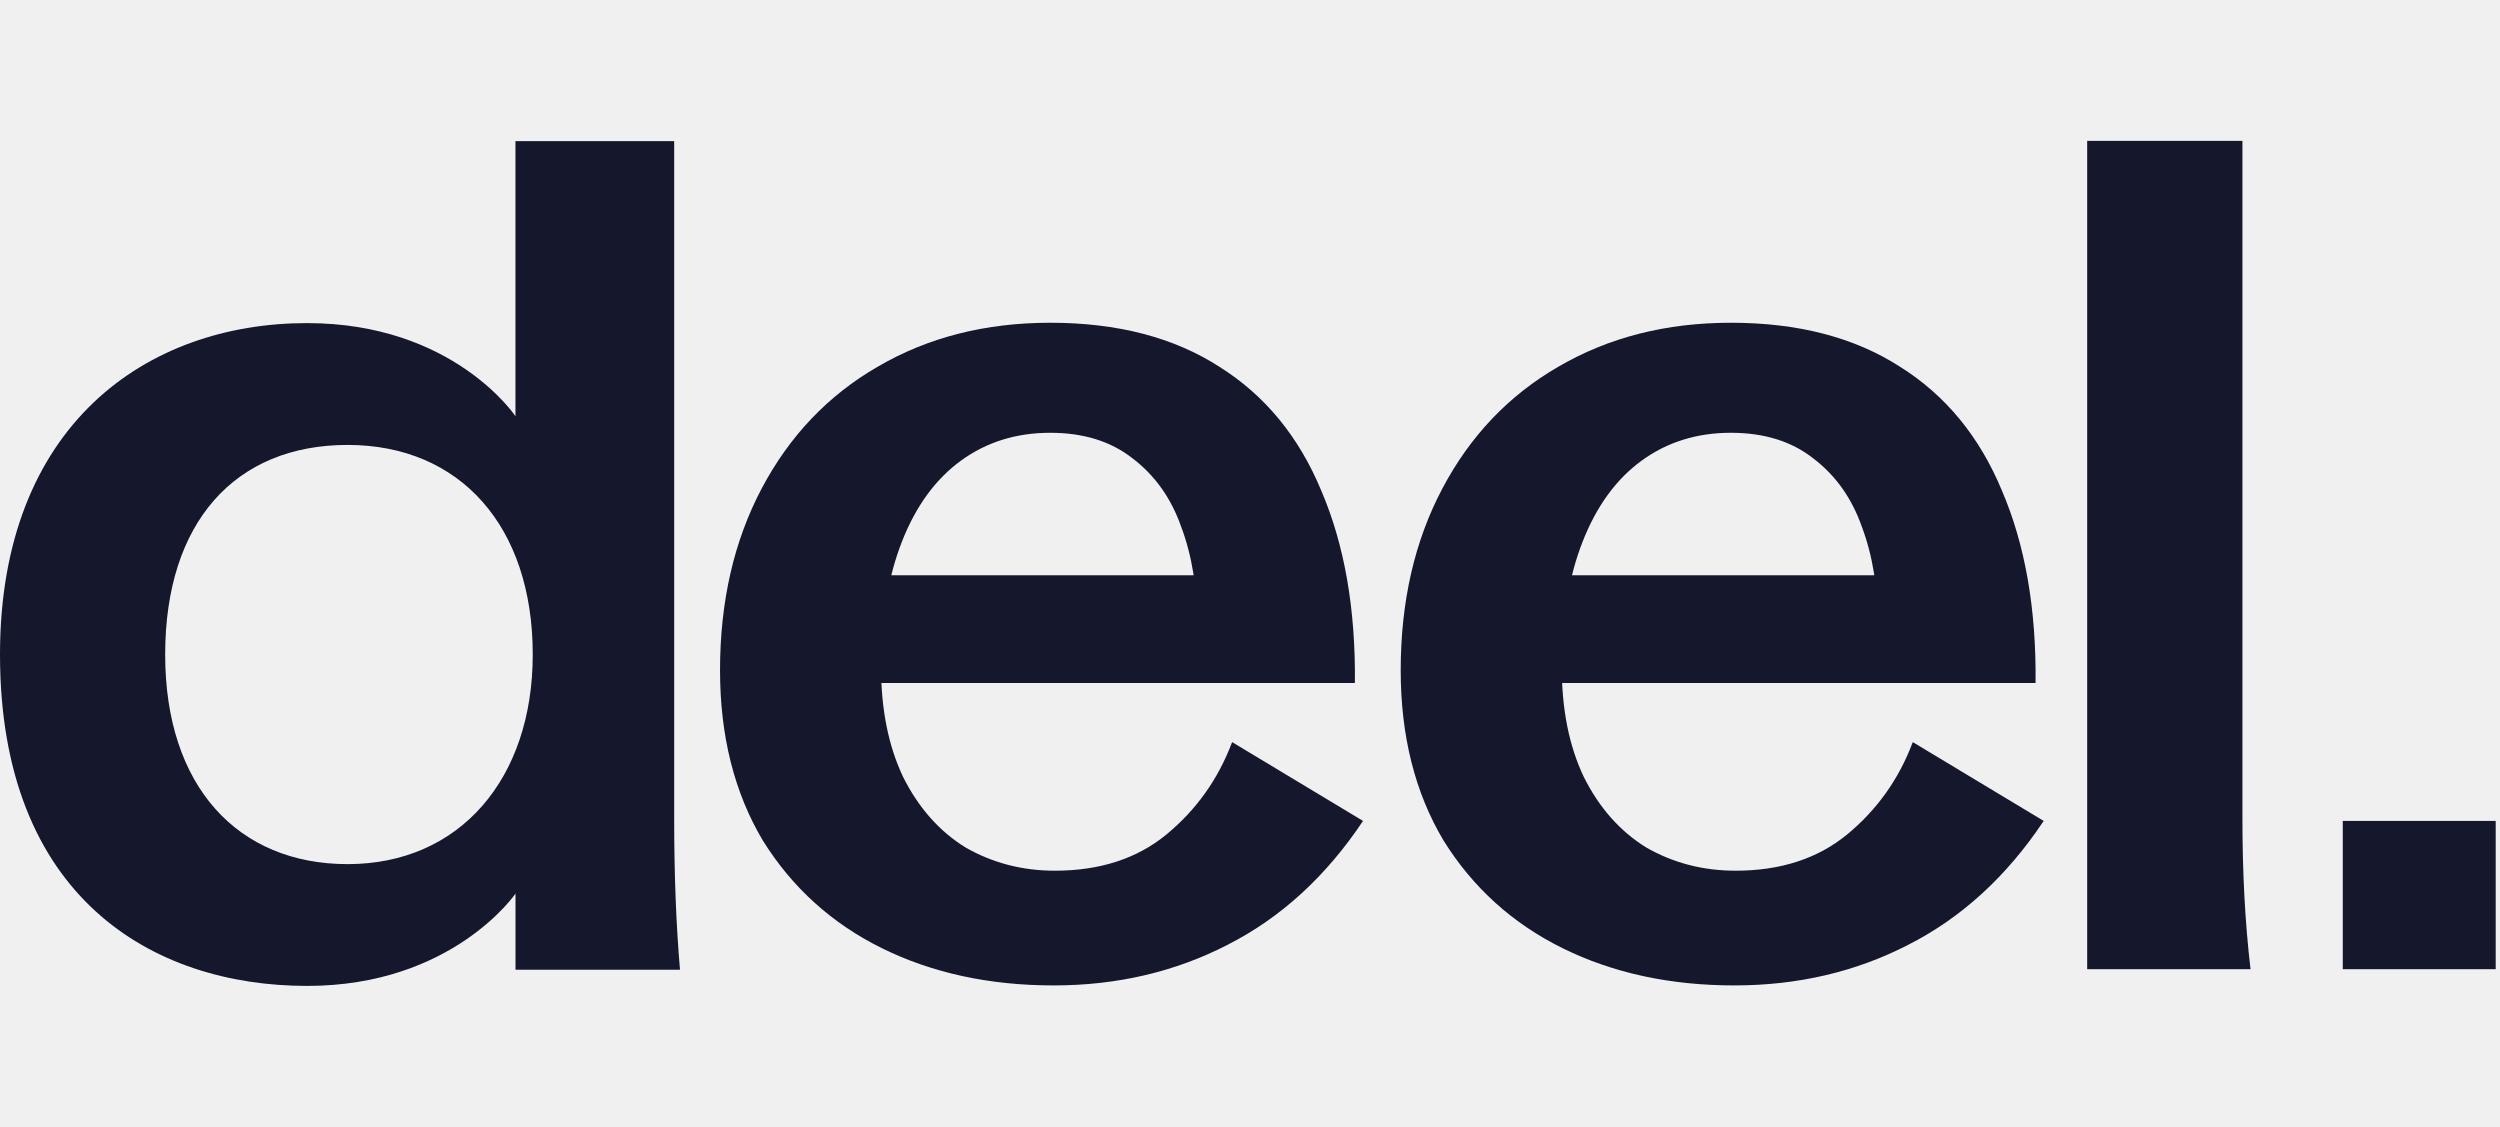
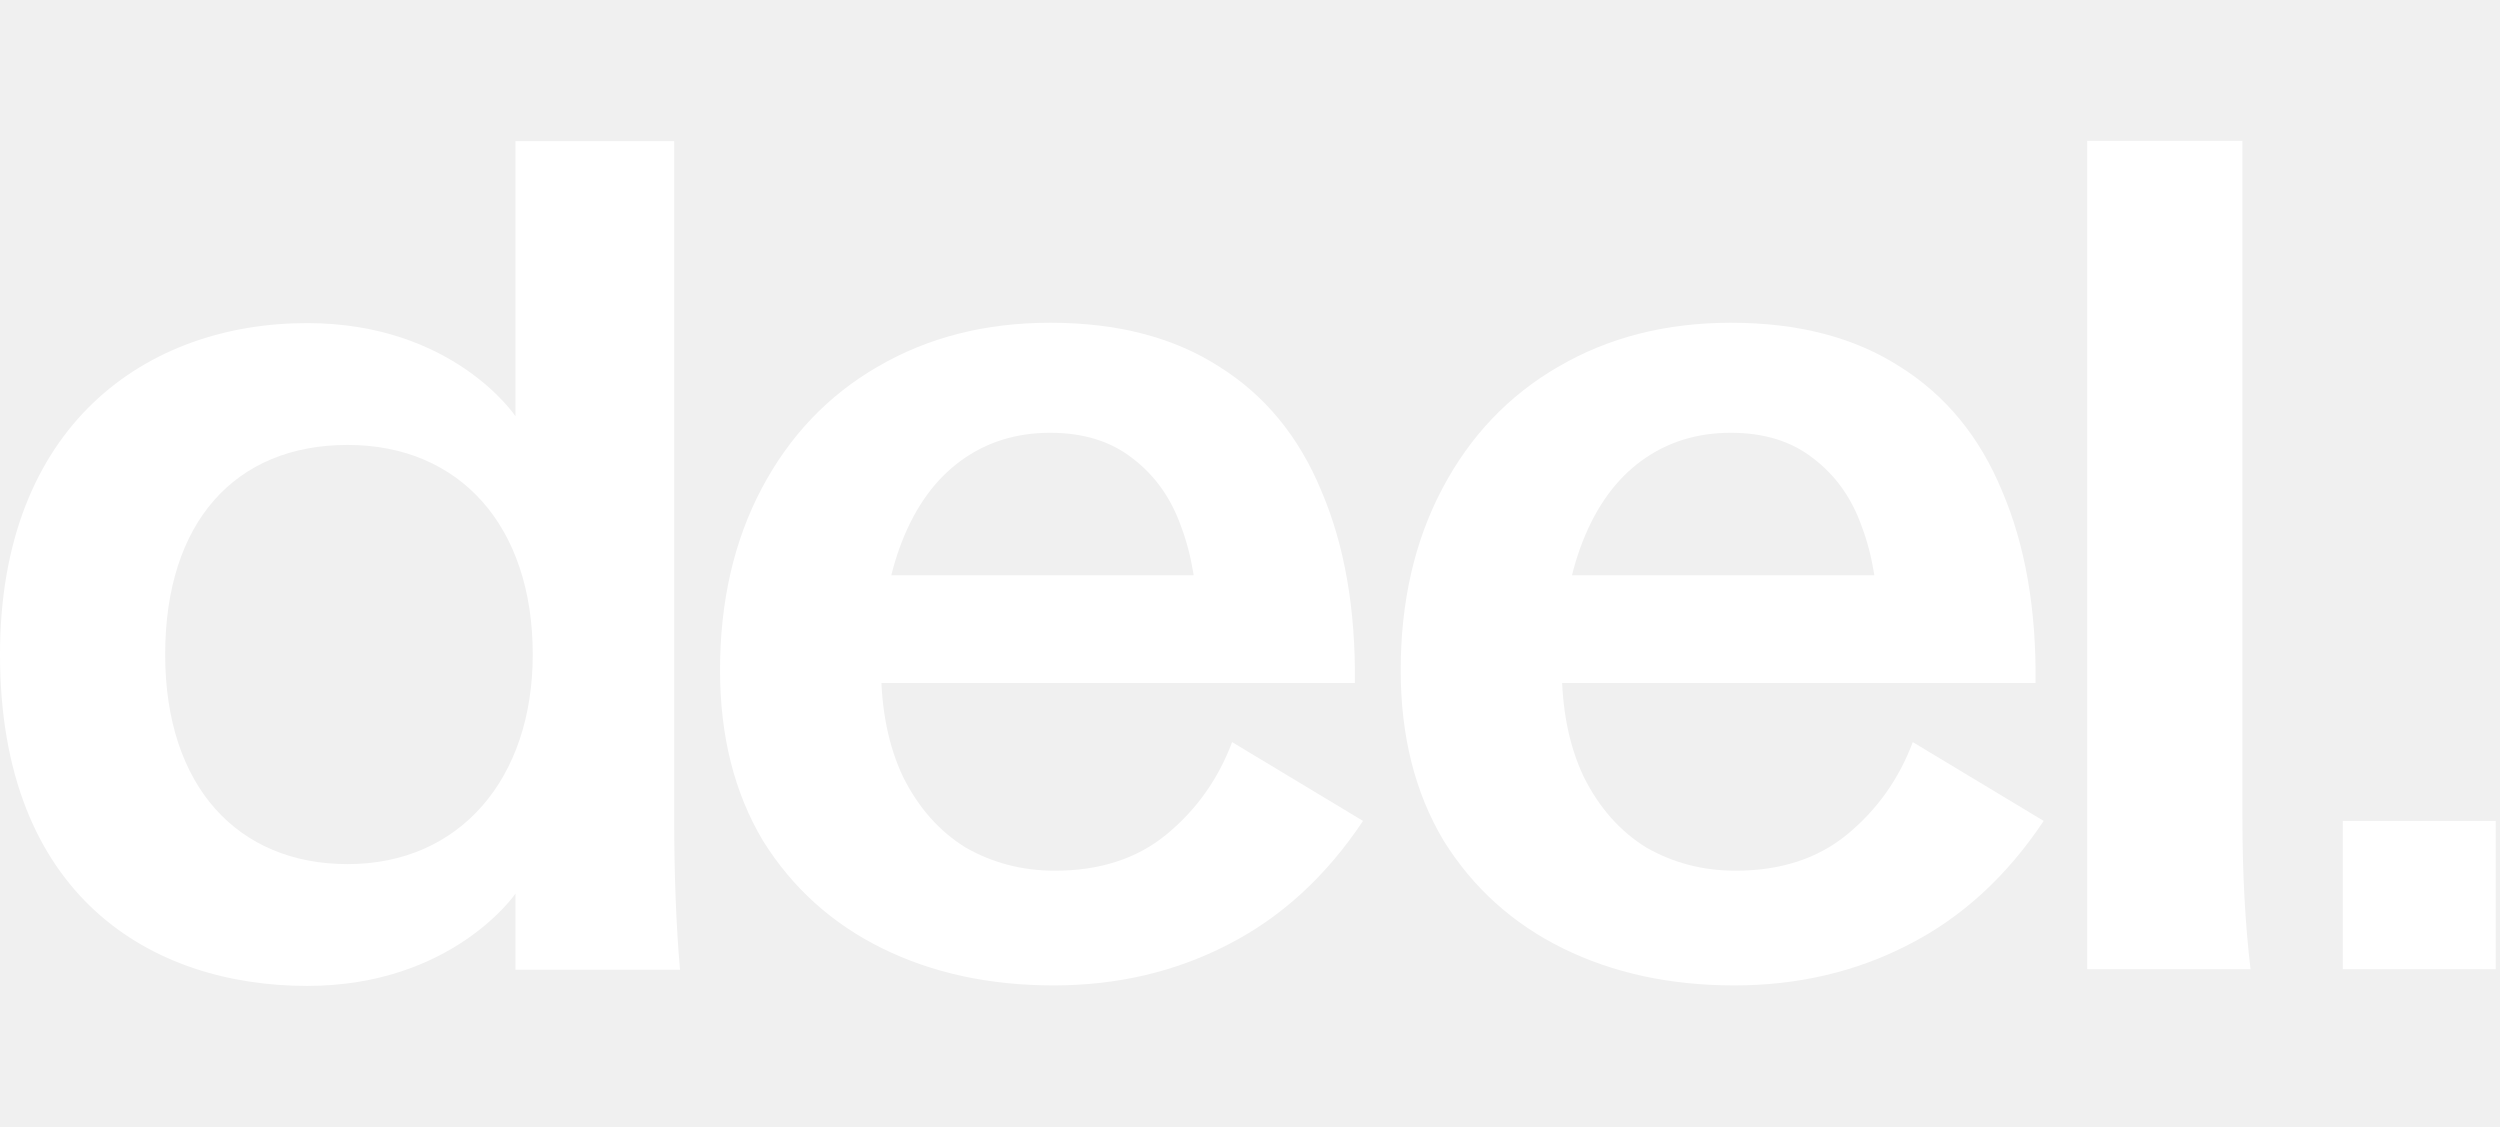
<svg xmlns="http://www.w3.org/2000/svg" width="71" height="32" viewBox="0 0 71 32" fill="none">
-   <path d="M29.925 27.986C28.104 27.986 26.481 27.635 25.055 26.933C23.629 26.231 22.5 25.211 21.666 23.873C20.855 22.513 20.449 20.901 20.449 19.036C20.449 17.084 20.844 15.362 21.633 13.871C22.423 12.379 23.52 11.227 24.924 10.416C26.349 9.582 27.983 9.166 29.826 9.166C31.734 9.166 33.336 9.582 34.63 10.416C35.924 11.227 36.889 12.401 37.525 13.937C38.183 15.472 38.501 17.293 38.479 19.398H22.259V16.338H35.946L34.005 17.786C34.005 16.711 33.851 15.768 33.544 14.956C33.259 14.145 32.798 13.498 32.162 13.015C31.548 12.533 30.769 12.291 29.826 12.291C28.861 12.291 28.016 12.555 27.293 13.081C26.569 13.607 26.009 14.375 25.614 15.384C25.22 16.393 25.022 17.578 25.022 18.938C25.022 20.144 25.231 21.186 25.647 22.063C26.086 22.941 26.678 23.61 27.424 24.07C28.192 24.509 29.036 24.728 29.958 24.728C31.23 24.728 32.283 24.388 33.116 23.708C33.972 23.006 34.597 22.129 34.992 21.076L38.71 23.314C37.657 24.893 36.373 26.066 34.86 26.834C33.368 27.602 31.723 27.986 29.925 27.986Z" fill="#15182C" />
-   <path d="M49.256 27.986C47.435 27.986 45.812 27.635 44.386 26.933C42.961 26.231 41.831 25.211 40.998 23.873C40.186 22.513 39.78 20.901 39.78 19.036C39.78 17.084 40.175 15.362 40.965 13.871C41.754 12.379 42.851 11.227 44.255 10.416C45.681 9.582 47.315 9.166 49.157 9.166C51.066 9.166 52.667 9.582 53.961 10.416C55.255 11.227 56.22 12.401 56.856 13.937C57.514 15.472 57.833 17.293 57.81 19.398H41.59V16.338H55.277L53.336 17.786C53.336 16.711 53.182 15.768 52.875 14.956C52.59 14.145 52.13 13.498 51.493 13.015C50.879 12.533 50.1 12.291 49.157 12.291C48.192 12.291 47.348 12.555 46.624 13.081C45.9 13.607 45.341 14.375 44.946 15.384C44.551 16.393 44.354 17.578 44.354 18.938C44.354 20.144 44.562 21.186 44.979 22.063C45.417 22.941 46.01 23.61 46.755 24.07C47.523 24.509 48.368 24.728 49.289 24.728C50.561 24.728 51.614 24.388 52.447 23.708C53.303 23.006 53.928 22.129 54.323 21.076L58.041 23.314C56.988 24.893 55.705 26.066 54.191 26.834C52.7 27.602 51.055 27.986 49.256 27.986Z" fill="#15182C" />
-   <path d="M59.276 4H63.685V23.248C63.685 24.805 63.762 26.231 63.915 27.525H59.276V4Z" fill="#15182C" />
-   <path d="M0 18.588C0 12.072 4.16 9.176 8.721 9.176C12.883 9.176 14.639 11.821 14.639 11.821V4.009H19.147V23.262C19.147 24.842 19.202 26.268 19.312 27.54H14.64V25.379C14.64 25.379 12.851 28 8.722 28C4.32 28 0 25.474 0 18.588ZM9.872 24.541C13.065 24.541 15.13 22.11 15.13 18.588C15.13 14.943 13.064 12.636 9.872 12.636C6.68 12.636 4.691 14.829 4.691 18.588C4.691 22.347 6.764 24.541 9.872 24.541Z" fill="#15182C" />
-   <path d="M66.535 23.314H70.878V27.525H66.535V23.314Z" fill="#15182C" />
+   <path d="M29.925 27.986C28.104 27.986 26.481 27.635 25.055 26.933C23.629 26.231 22.5 25.211 21.666 23.873C20.855 22.513 20.449 20.901 20.449 19.036C20.449 17.084 20.844 15.362 21.633 13.871C22.423 12.379 23.52 11.227 24.924 10.416C26.349 9.582 27.983 9.166 29.826 9.166C31.734 9.166 33.336 9.582 34.63 10.416C35.924 11.227 36.889 12.401 37.525 13.937C38.183 15.472 38.501 17.293 38.479 19.398H22.259V16.338H35.946L34.005 17.786C34.005 16.711 33.851 15.768 33.544 14.956C33.259 14.145 32.798 13.498 32.162 13.015C31.548 12.533 30.769 12.291 29.826 12.291C28.861 12.291 28.016 12.555 27.293 13.081C26.569 13.607 26.009 14.375 25.614 15.384C25.22 16.393 25.022 17.578 25.022 18.938C25.022 20.144 25.231 21.186 25.647 22.063C26.086 22.941 26.678 23.61 27.424 24.07C28.192 24.509 29.036 24.728 29.958 24.728C31.23 24.728 32.283 24.388 33.116 23.708C33.972 23.006 34.597 22.129 34.992 21.076L38.71 23.314C37.657 24.893 36.373 26.066 34.86 26.834C33.368 27.602 31.723 27.986 29.925 27.986Z" fill="white" />
+   <path d="M49.256 27.986C47.435 27.986 45.812 27.635 44.386 26.933C42.961 26.231 41.831 25.211 40.998 23.873C40.186 22.513 39.78 20.901 39.78 19.036C39.78 17.084 40.175 15.362 40.965 13.871C41.754 12.379 42.851 11.227 44.255 10.416C45.681 9.582 47.315 9.166 49.157 9.166C51.066 9.166 52.667 9.582 53.961 10.416C55.255 11.227 56.22 12.401 56.856 13.937C57.514 15.472 57.833 17.293 57.81 19.398H41.59V16.338H55.277L53.336 17.786C53.336 16.711 53.182 15.768 52.875 14.956C52.59 14.145 52.13 13.498 51.493 13.015C50.879 12.533 50.1 12.291 49.157 12.291C48.192 12.291 47.348 12.555 46.624 13.081C45.9 13.607 45.341 14.375 44.946 15.384C44.551 16.393 44.354 17.578 44.354 18.938C44.354 20.144 44.562 21.186 44.979 22.063C45.417 22.941 46.01 23.61 46.755 24.07C47.523 24.509 48.368 24.728 49.289 24.728C50.561 24.728 51.614 24.388 52.447 23.708C53.303 23.006 53.928 22.129 54.323 21.076L58.041 23.314C56.988 24.893 55.705 26.066 54.191 26.834C52.7 27.602 51.055 27.986 49.256 27.986Z" fill="white" />
+   <path d="M59.276 4H63.685V23.248C63.685 24.805 63.762 26.231 63.915 27.525H59.276V4Z" fill="white" />
+   <path d="M0 18.588C0 12.072 4.16 9.176 8.721 9.176C12.883 9.176 14.639 11.821 14.639 11.821V4.009H19.147V23.262C19.147 24.842 19.202 26.268 19.312 27.54H14.64V25.379C14.64 25.379 12.851 28 8.722 28C4.32 28 0 25.474 0 18.588ZM9.872 24.541C13.065 24.541 15.13 22.11 15.13 18.588C15.13 14.943 13.064 12.636 9.872 12.636C6.68 12.636 4.691 14.829 4.691 18.588C4.691 22.347 6.764 24.541 9.872 24.541Z" fill="white" />
+   <path d="M66.535 23.314H70.878V27.525H66.535V23.314Z" fill="white" />
</svg>
